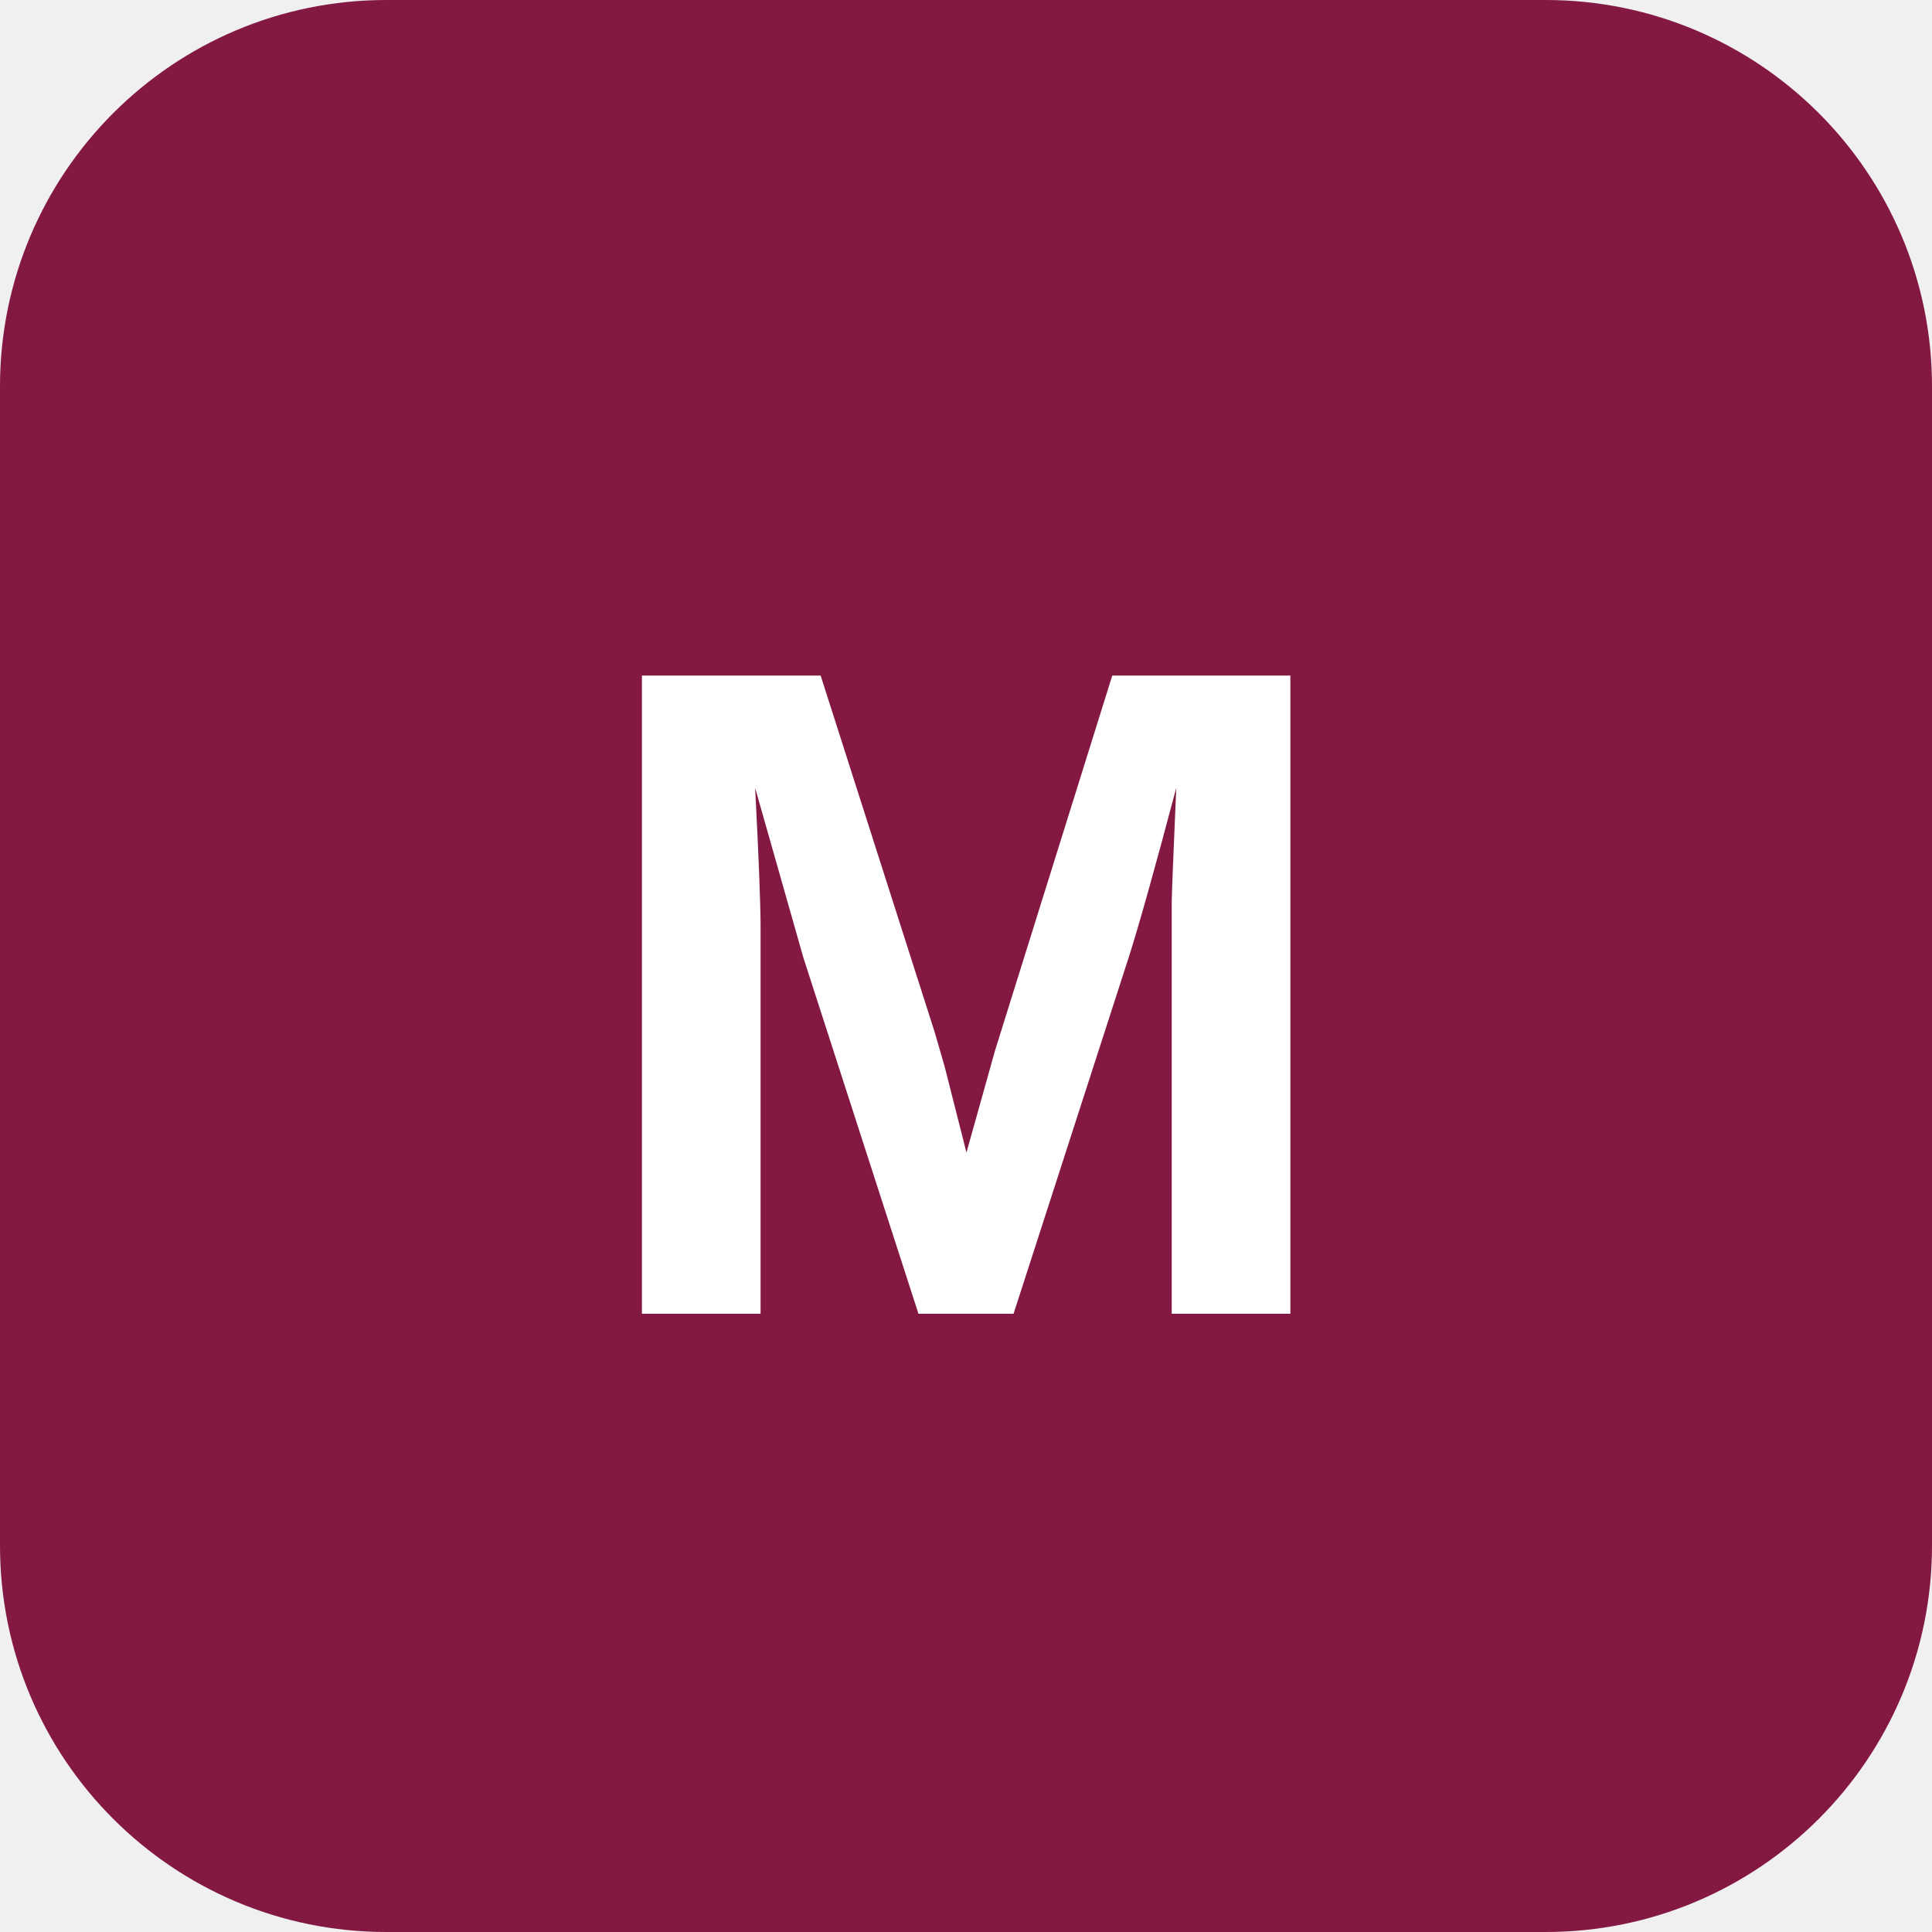
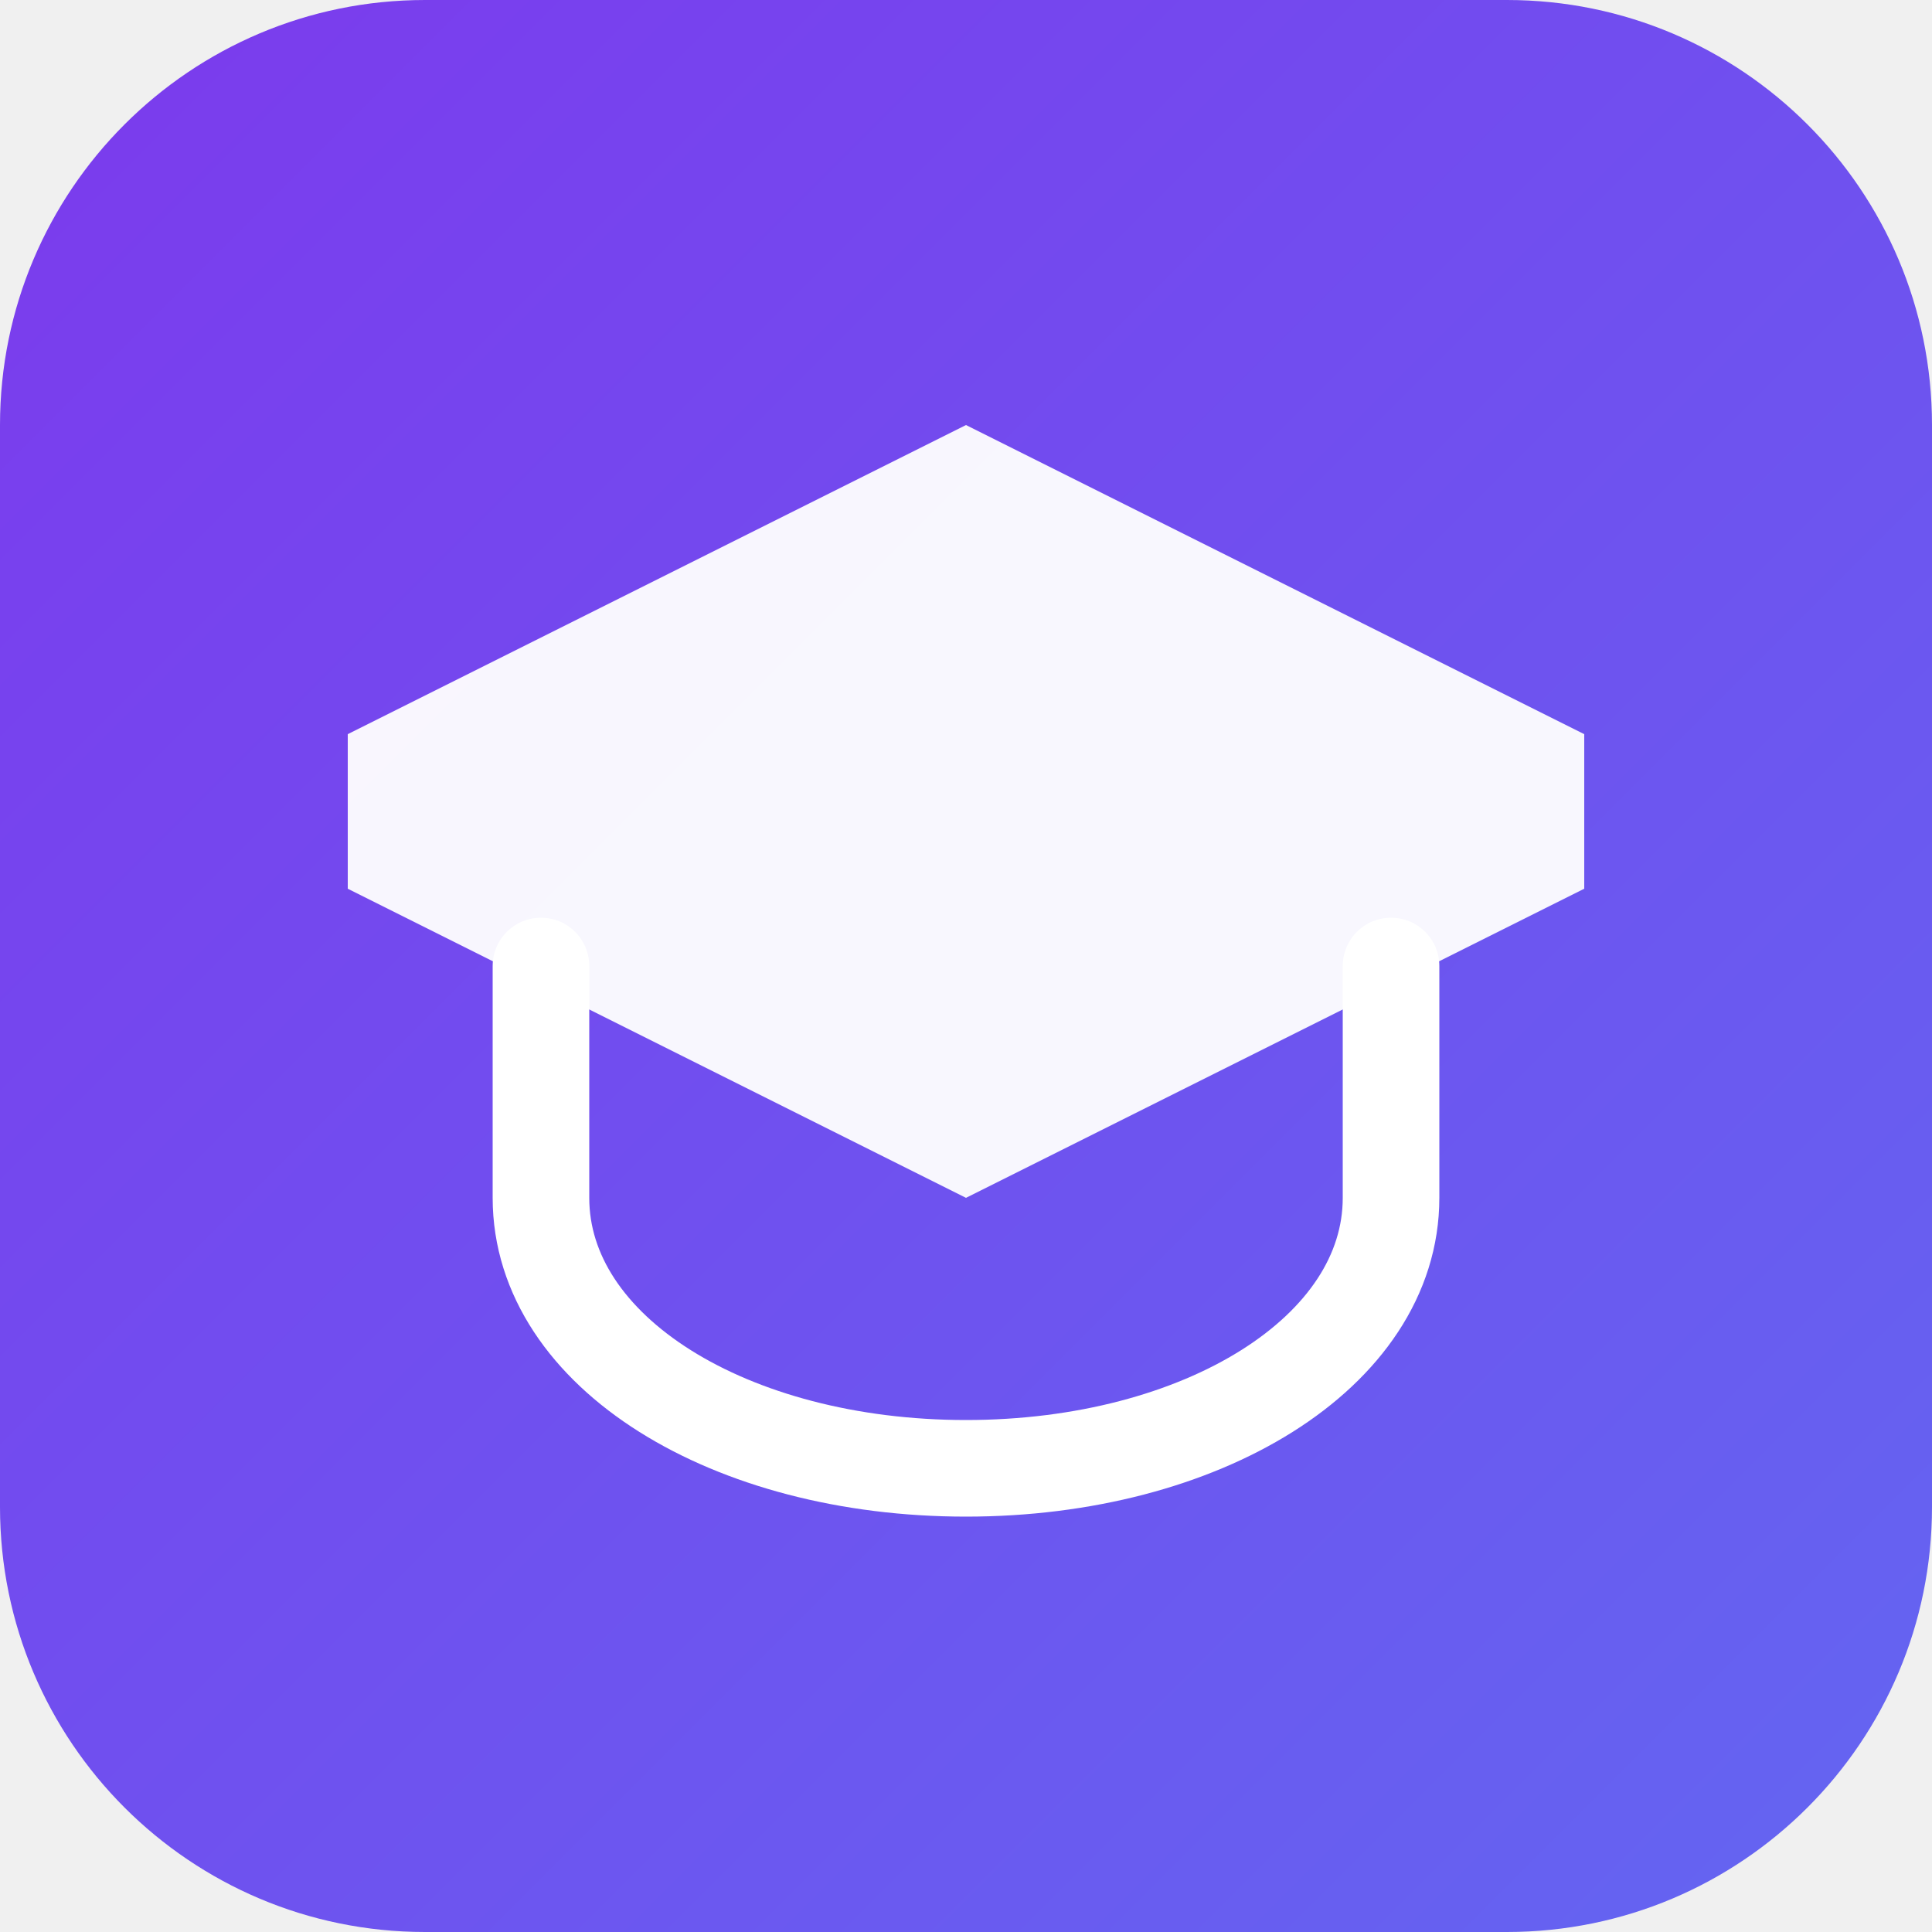
<svg xmlns="http://www.w3.org/2000/svg" viewBox="0 0 100 100">
-   <rect width="100" height="100" rx="20" fill="#831843" />
-   <text x="50" y="68" font-family="Arial,sans-serif" font-size="48" font-weight="bold" fill="white" text-anchor="middle">M</text>
+   <defs>
+     <linearGradient id="g" x1="0%" y1="0%" x2="100%" y2="100%">
+       <stop offset="0%" stop-color="#7c3aed" />
+       <stop offset="100%" stop-color="#6366f1" />
+     </linearGradient>
+   </defs>
+   <rect width="100" height="100" rx="22" fill="url(#g)" />
+   <path d="M50 22 18 38v8l32 16 32-16v-8L50 22z" fill="white" opacity="0.95" />
+   <path d="M28 50v12c0 8 9.8 14 22 14s22-6 22-14V50" fill="none" stroke="white" stroke-width="5" stroke-linecap="round" />
</svg>
